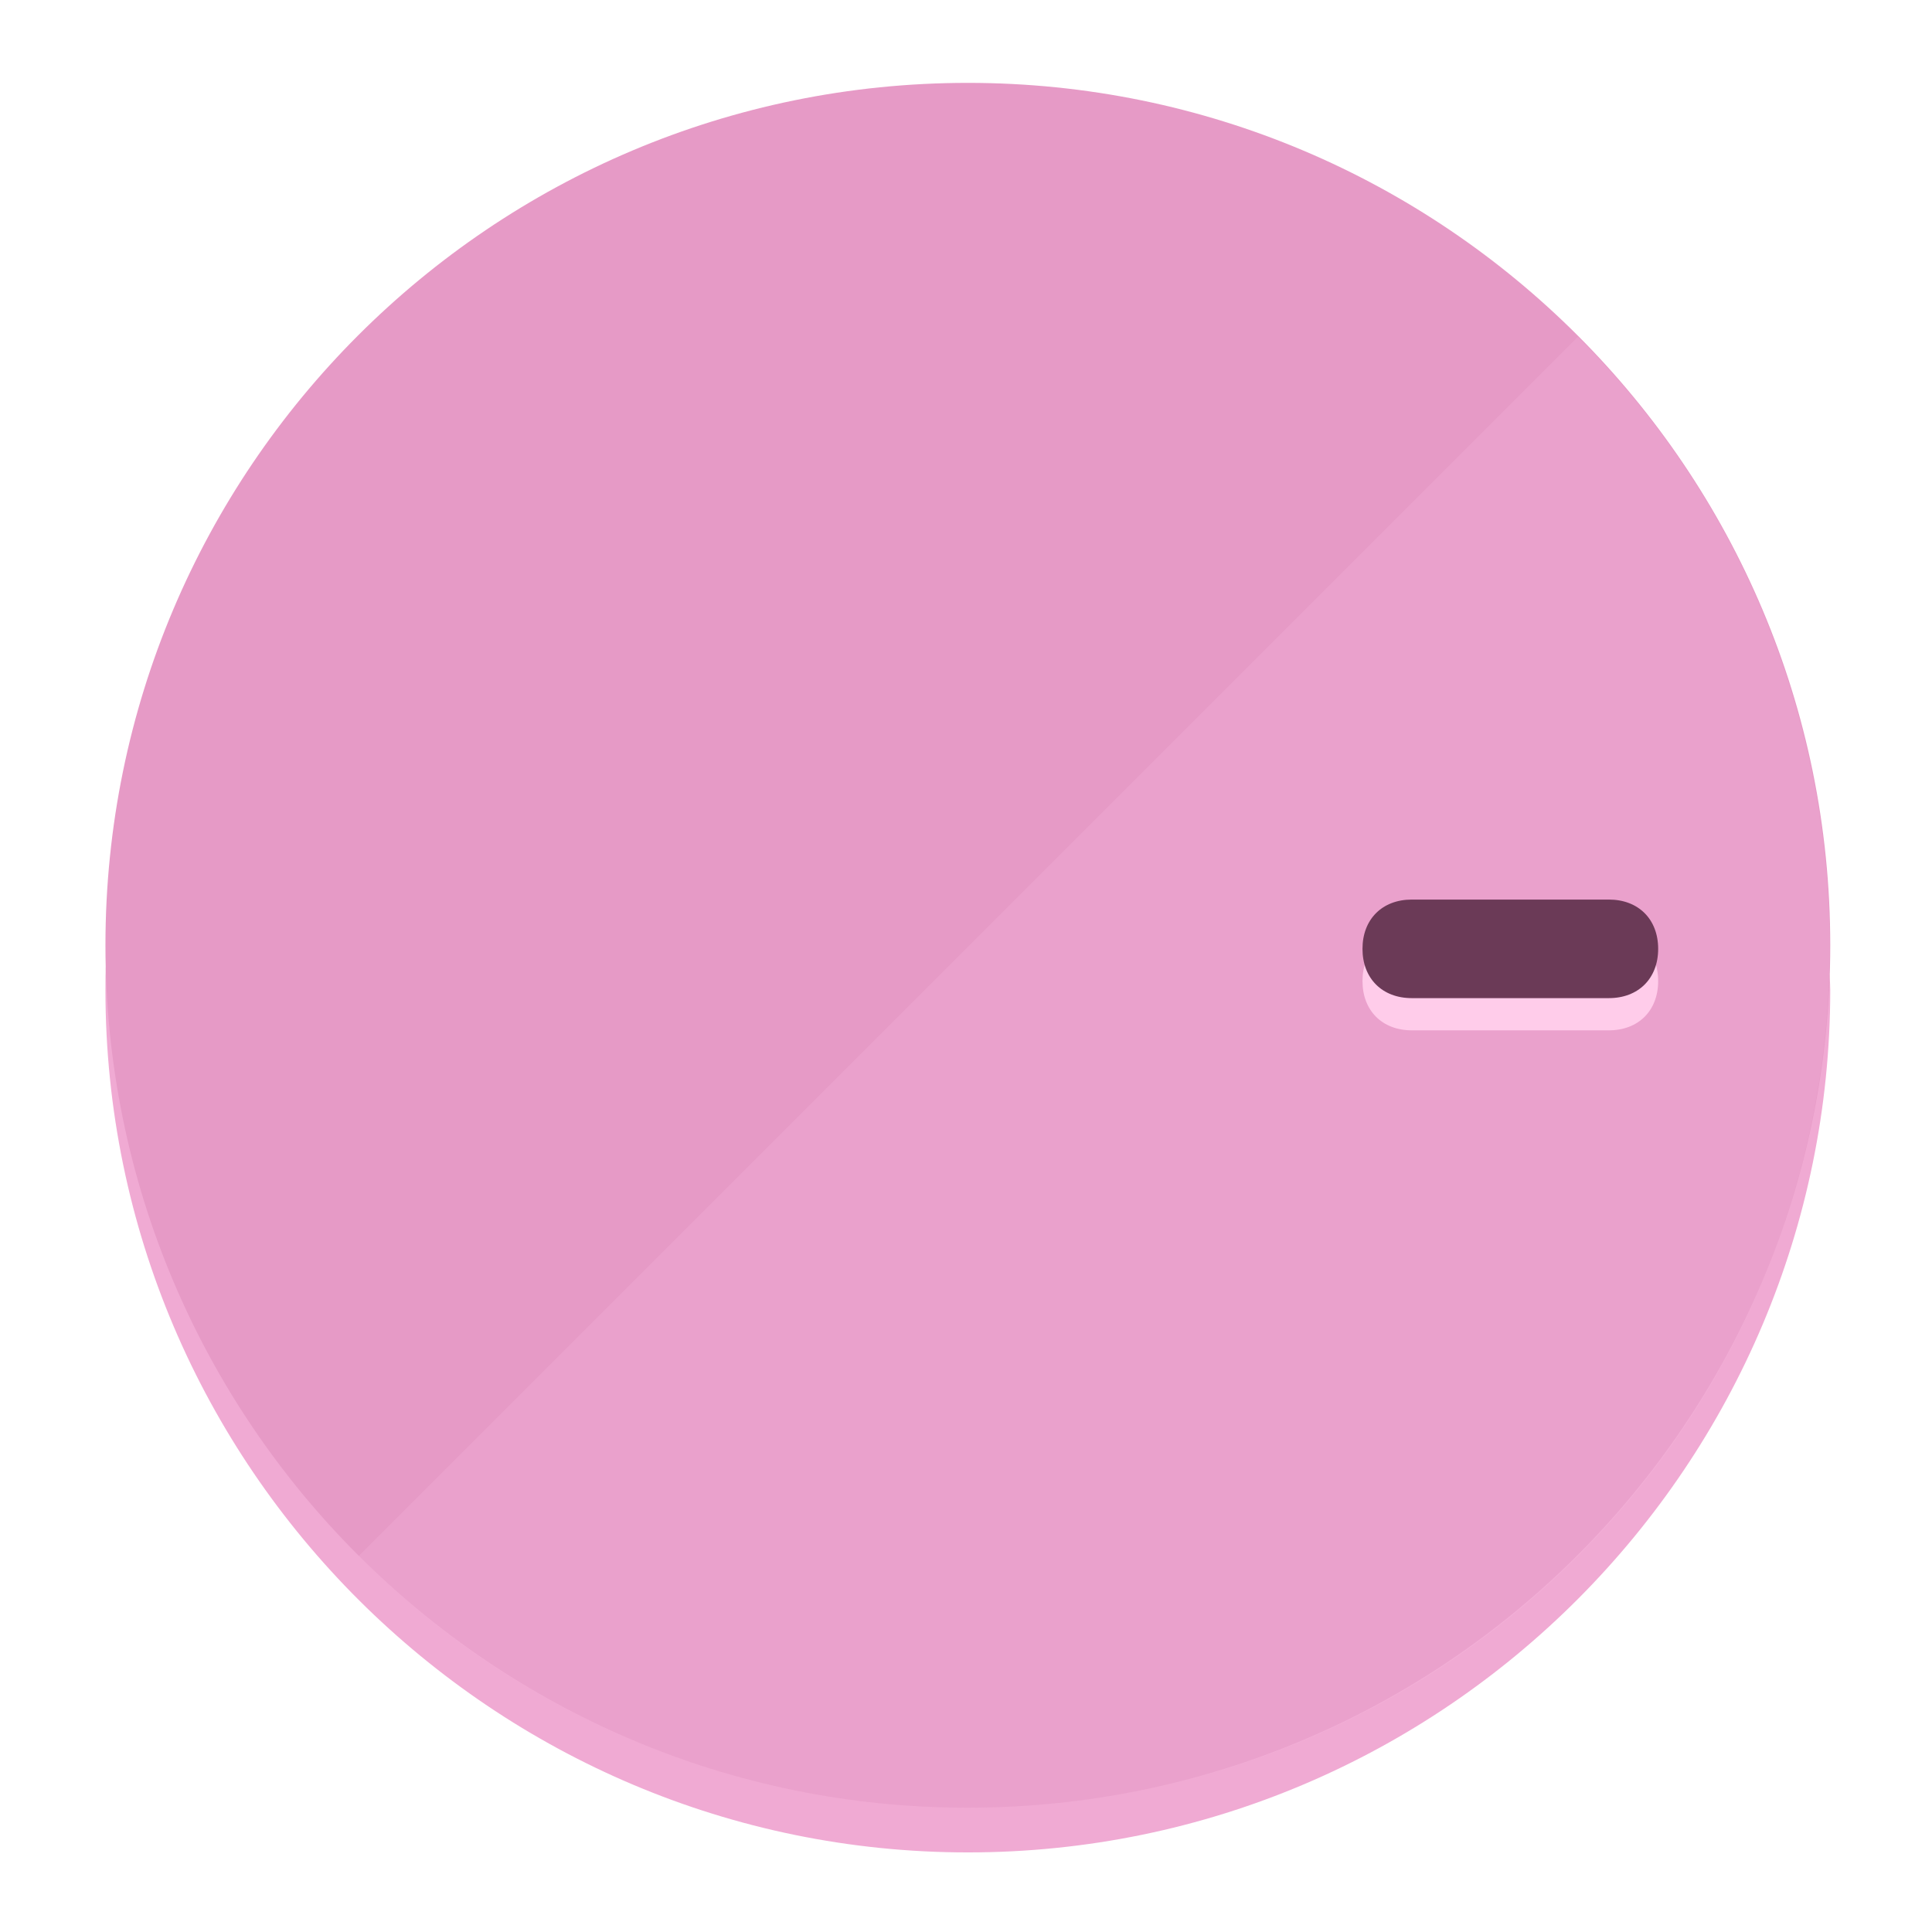
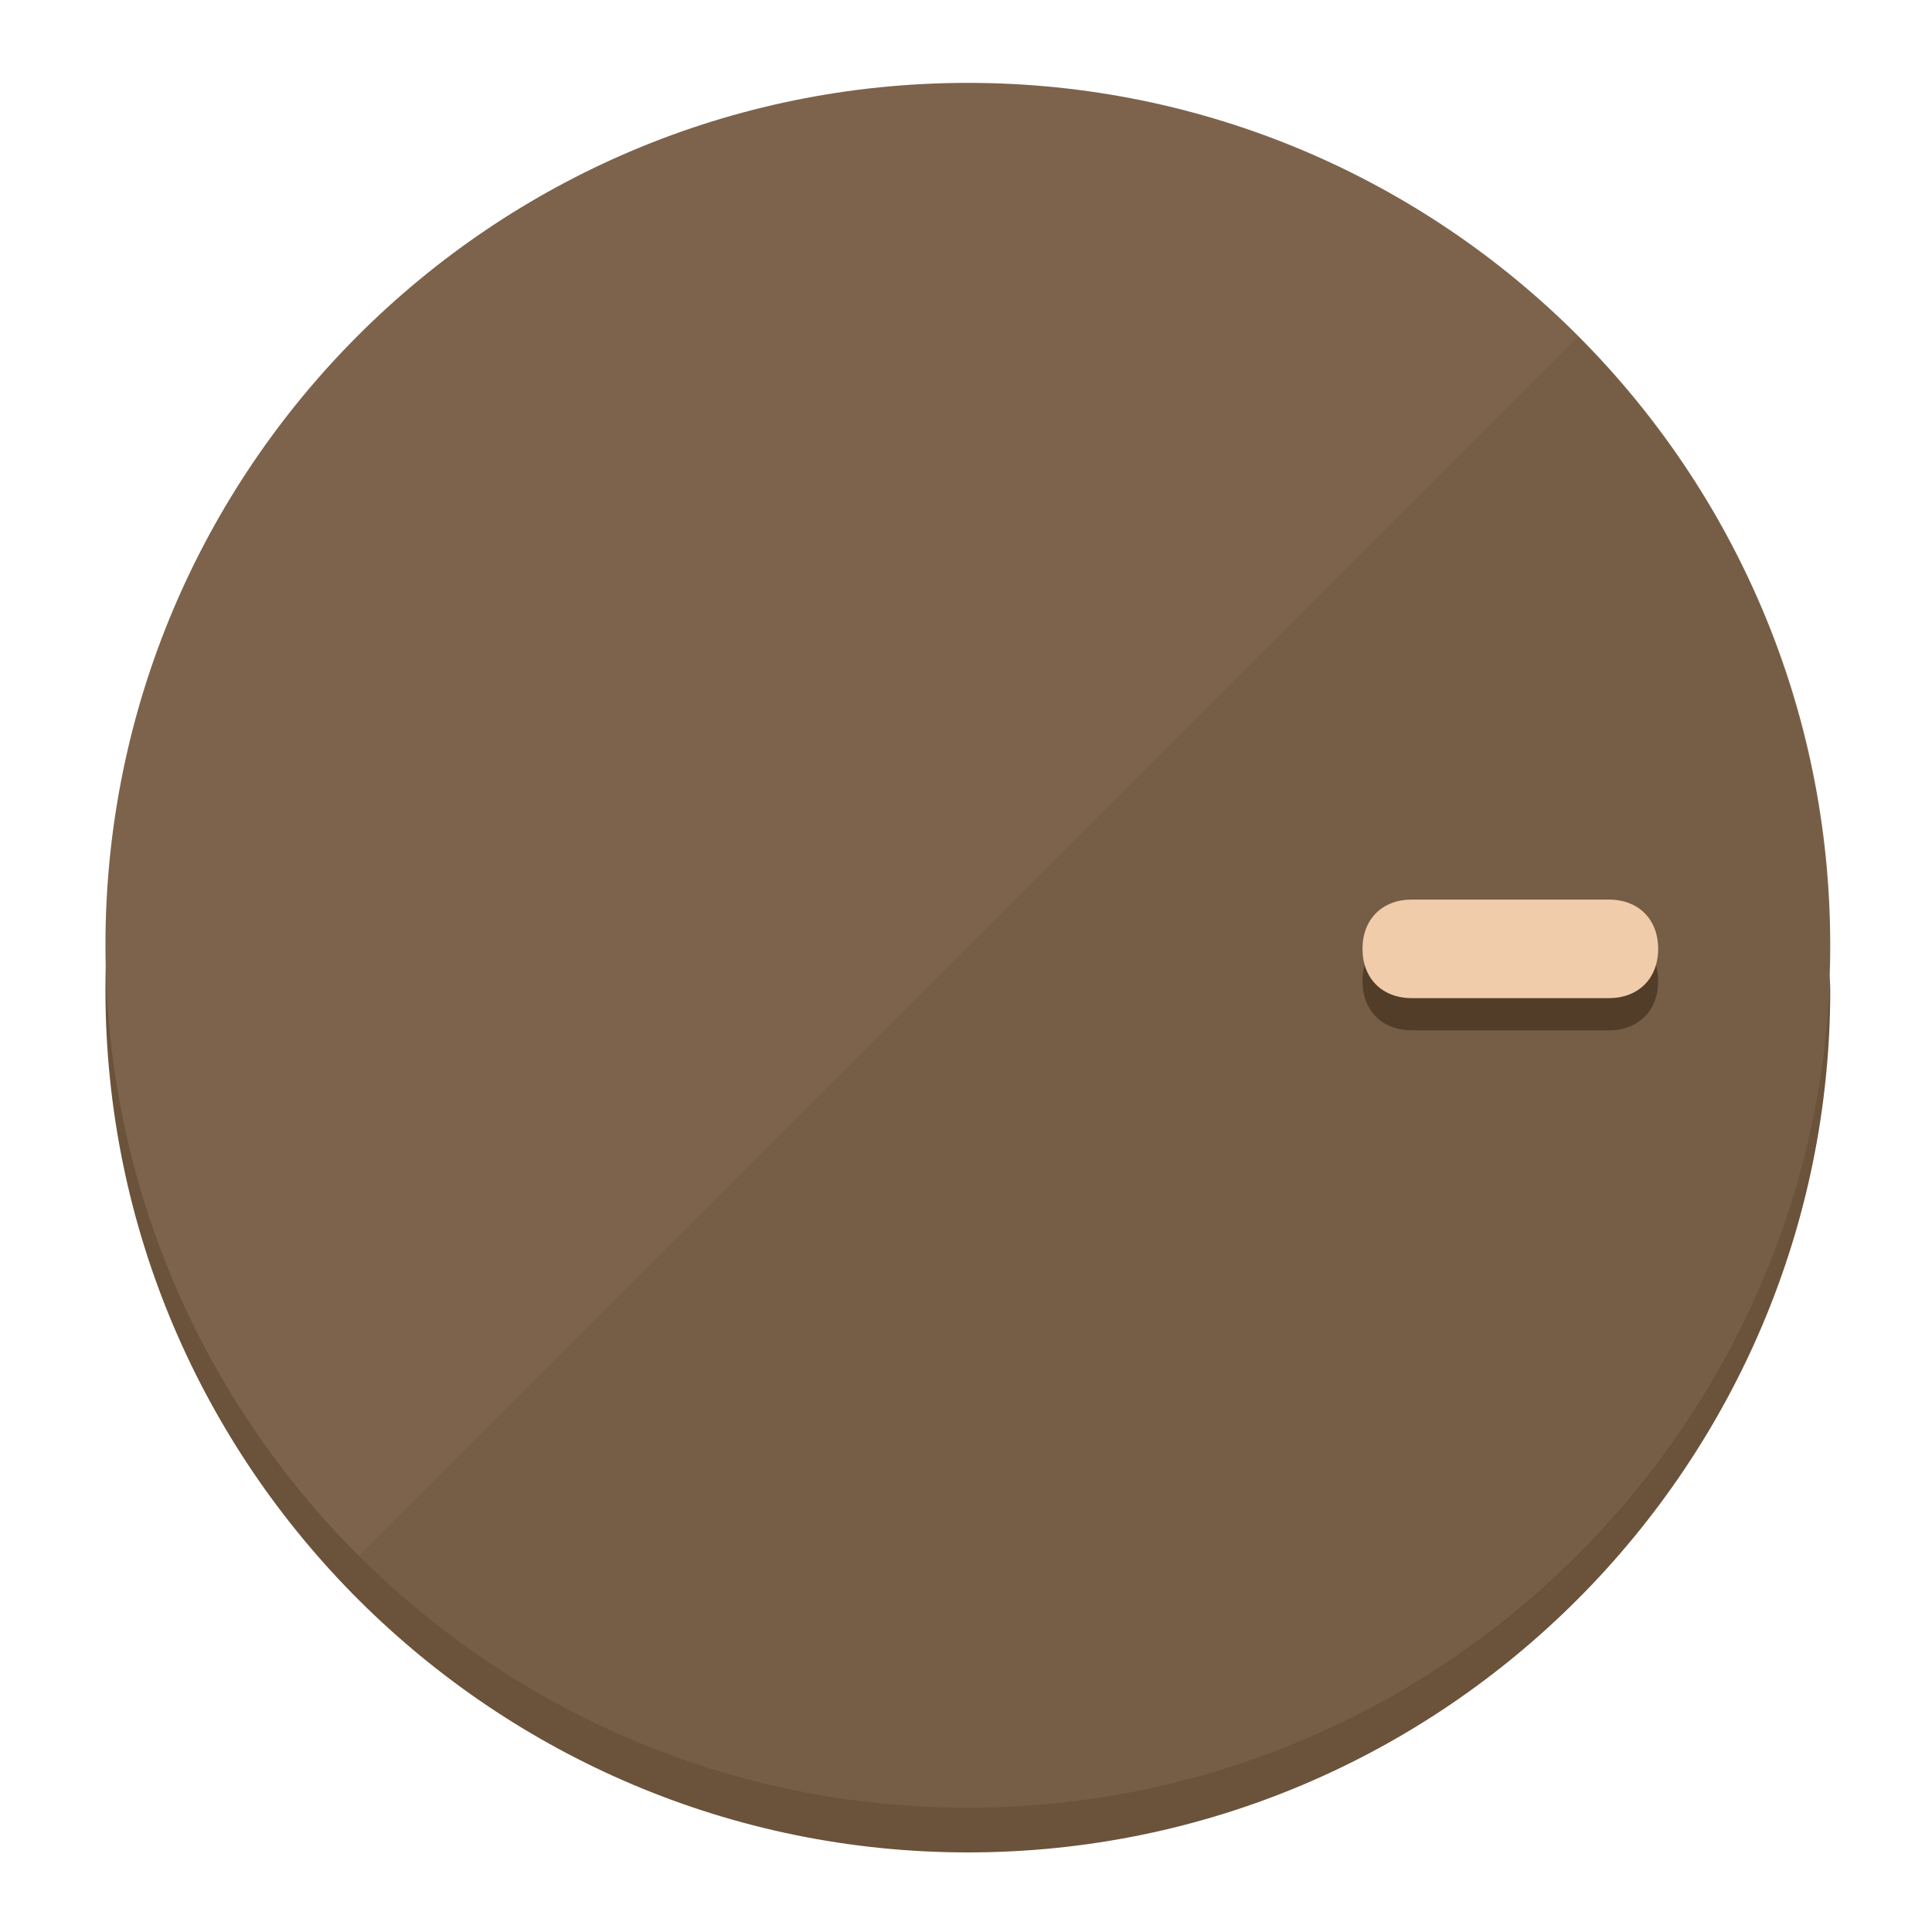
<svg xmlns="http://www.w3.org/2000/svg" height="120px" width="120px" version="1.1" id="Layer_1" viewBox="0 0 496.8 496.8" xml:space="preserve">
  <defs id="defs23" />
  <g id="g3158">
-     <path style="display:inline;fill:#F0AAD3;fill-opacity:1;stroke-width:1.584" d="m 248.875,445.92 c 116.582,0 212.89,-91.238 220.493,-205.286 0,5.069 1.267,8.87 1.267,13.939 0,121.651 -98.842,221.76 -221.76,221.76 -121.651,0 -221.76,-98.842 -221.76,-221.76 0,-5.069 0,-8.87 1.267,-13.939 7.603,114.048 103.91,205.286 220.493,205.286 z" id="path8" />
-     <circle style="display:inline;fill:#E69AC6;fill-opacity:1;stroke-width:1.584" cx="248.875" cy="243.071" r="221.76" id="circle12" />
-     <path style="display:inline;fill:#FFCCEA;fill-opacity:0.154;stroke-width:1.587" d="m 405.744,86.606 c 86.308,86.308 86.308,227.193 0,313.5 -86.308,86.308 -227.193,86.308 -313.5,0" id="path14" />
+     <path style="display:inline;fill:#6B523A;fill-opacity:1;stroke-width:1.584" d="m 248.875,445.92 c 116.582,0 212.89,-91.238 220.493,-205.286 0,5.069 1.267,8.87 1.267,13.939 0,121.651 -98.842,221.76 -221.76,221.76 -121.651,0 -221.76,-98.842 -221.76,-221.76 0,-5.069 0,-8.87 1.267,-13.939 7.603,114.048 103.91,205.286 220.493,205.286 z" id="path8" />
+     <circle style="display:inline;fill:#7D634B;fill-opacity:1;stroke-width:1.584" cx="248.875" cy="243.071" r="221.76" id="circle12" />
+     <path style="display:inline;fill:#523D29;fill-opacity:0.154;stroke-width:1.587" d="m 405.744,86.606 c 86.308,86.308 86.308,227.193 0,313.5 -86.308,86.308 -227.193,86.308 -313.5,0" id="path14" />
  </g>
  <g id="g3198">
    <circle style="display:none;fill:#000000;fill-opacity:0;stroke-width:1.584" cx="243.582" cy="-248.467" r="221.76" id="circle12-3" transform="rotate(90)" />
-     <path style="display:inline;fill:#FFCCEA;fill-opacity:1;stroke-width:1.584" d="m 363.026,264.942 c -7.603,0 -12.672,-5.069 -12.672,-12.672 v 0 c 0,-7.603 5.069,-12.672 12.672,-12.672 h 50.688 c 7.603,0 12.672,5.069 12.672,12.672 v 0 c 0,7.603 -5.069,12.672 -12.672,12.672 z" id="path3789" />
-     <path style="display:inline;fill:#6B3A57;stroke-width:1.584" d="m 363.026,256.662 c -7.603,0 -12.672,-5.069 -12.672,-12.672 v 0 c 0,-7.603 5.069,-12.672 12.672,-12.672 h 50.688 c 7.603,0 12.672,5.069 12.672,12.672 v 0 c 0,7.603 -5.069,12.672 -12.672,12.672 z" id="path915" />
+     <path style="display:inline;fill:#523D29;fill-opacity:1;stroke-width:1.584" d="m 363.026,264.942 c -7.603,0 -12.672,-5.069 -12.672,-12.672 v 0 c 0,-7.603 5.069,-12.672 12.672,-12.672 h 50.688 c 7.603,0 12.672,5.069 12.672,12.672 v 0 c 0,7.603 -5.069,12.672 -12.672,12.672 z" id="path3789" />
+     <path style="display:inline;fill:#F0CCAA;stroke-width:1.584" d="m 363.026,256.662 c -7.603,0 -12.672,-5.069 -12.672,-12.672 v 0 c 0,-7.603 5.069,-12.672 12.672,-12.672 h 50.688 c 7.603,0 12.672,5.069 12.672,12.672 v 0 c 0,7.603 -5.069,12.672 -12.672,12.672 z" id="path915" />
  </g>
</svg>
